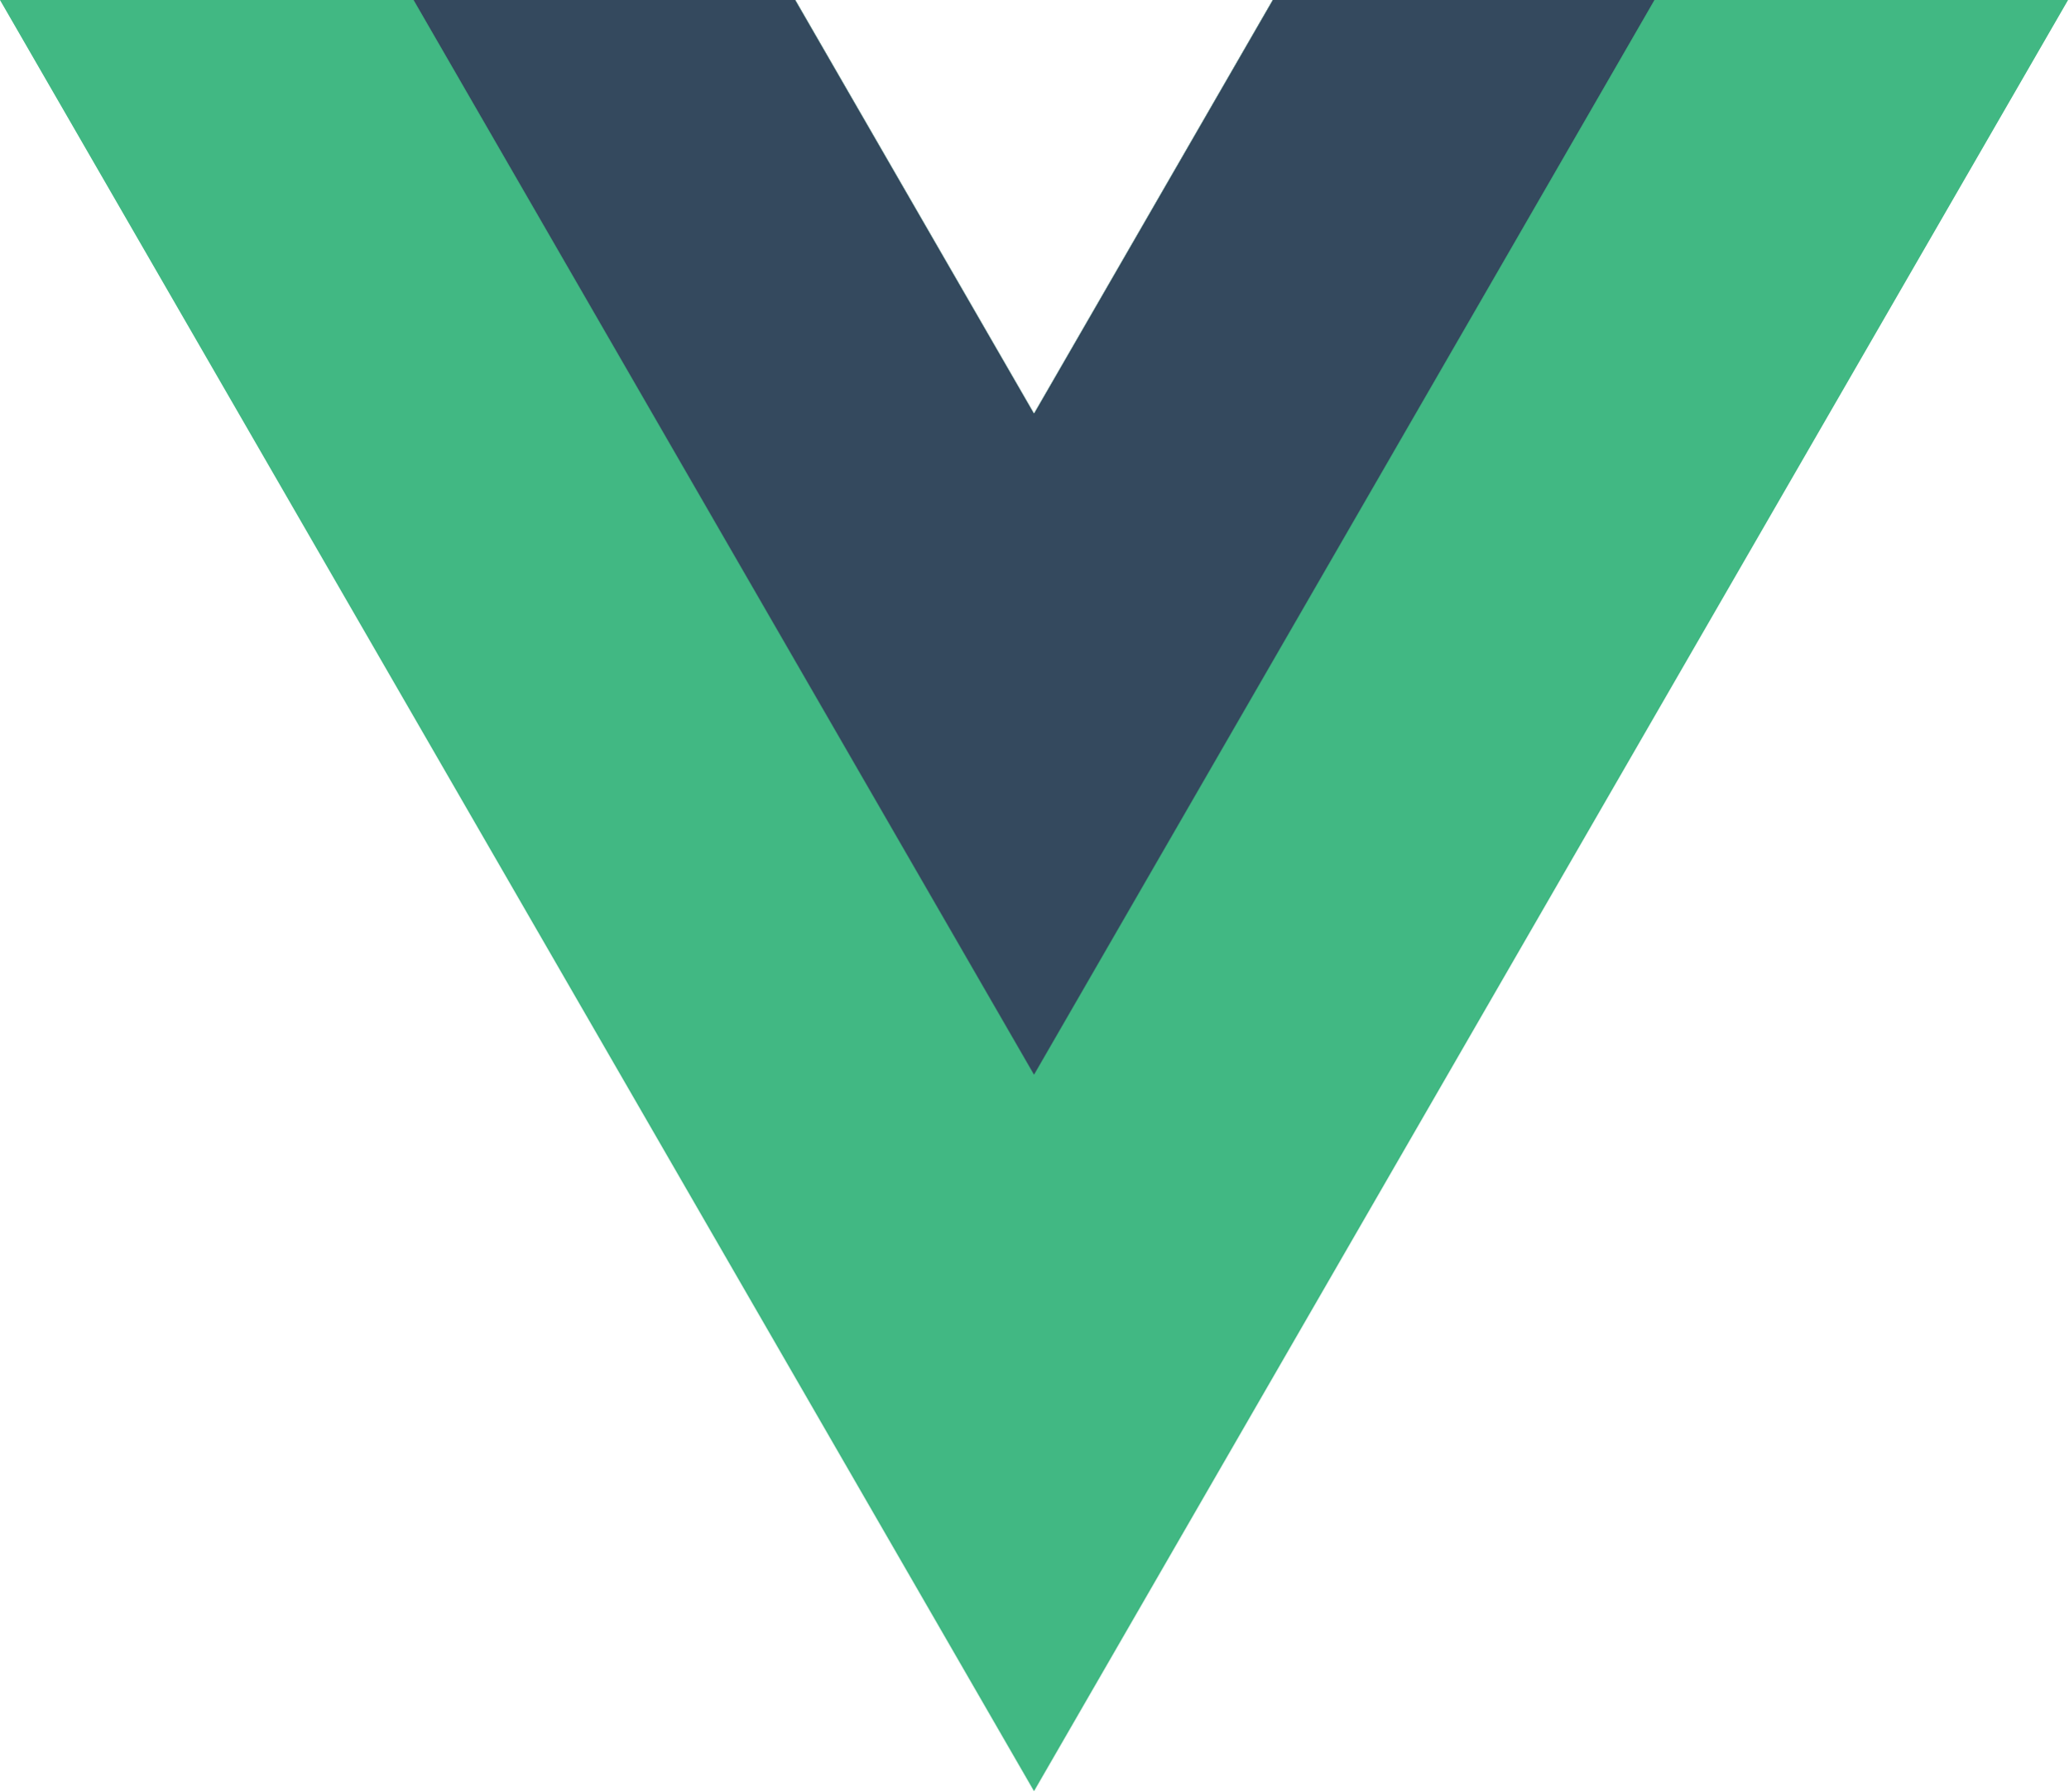
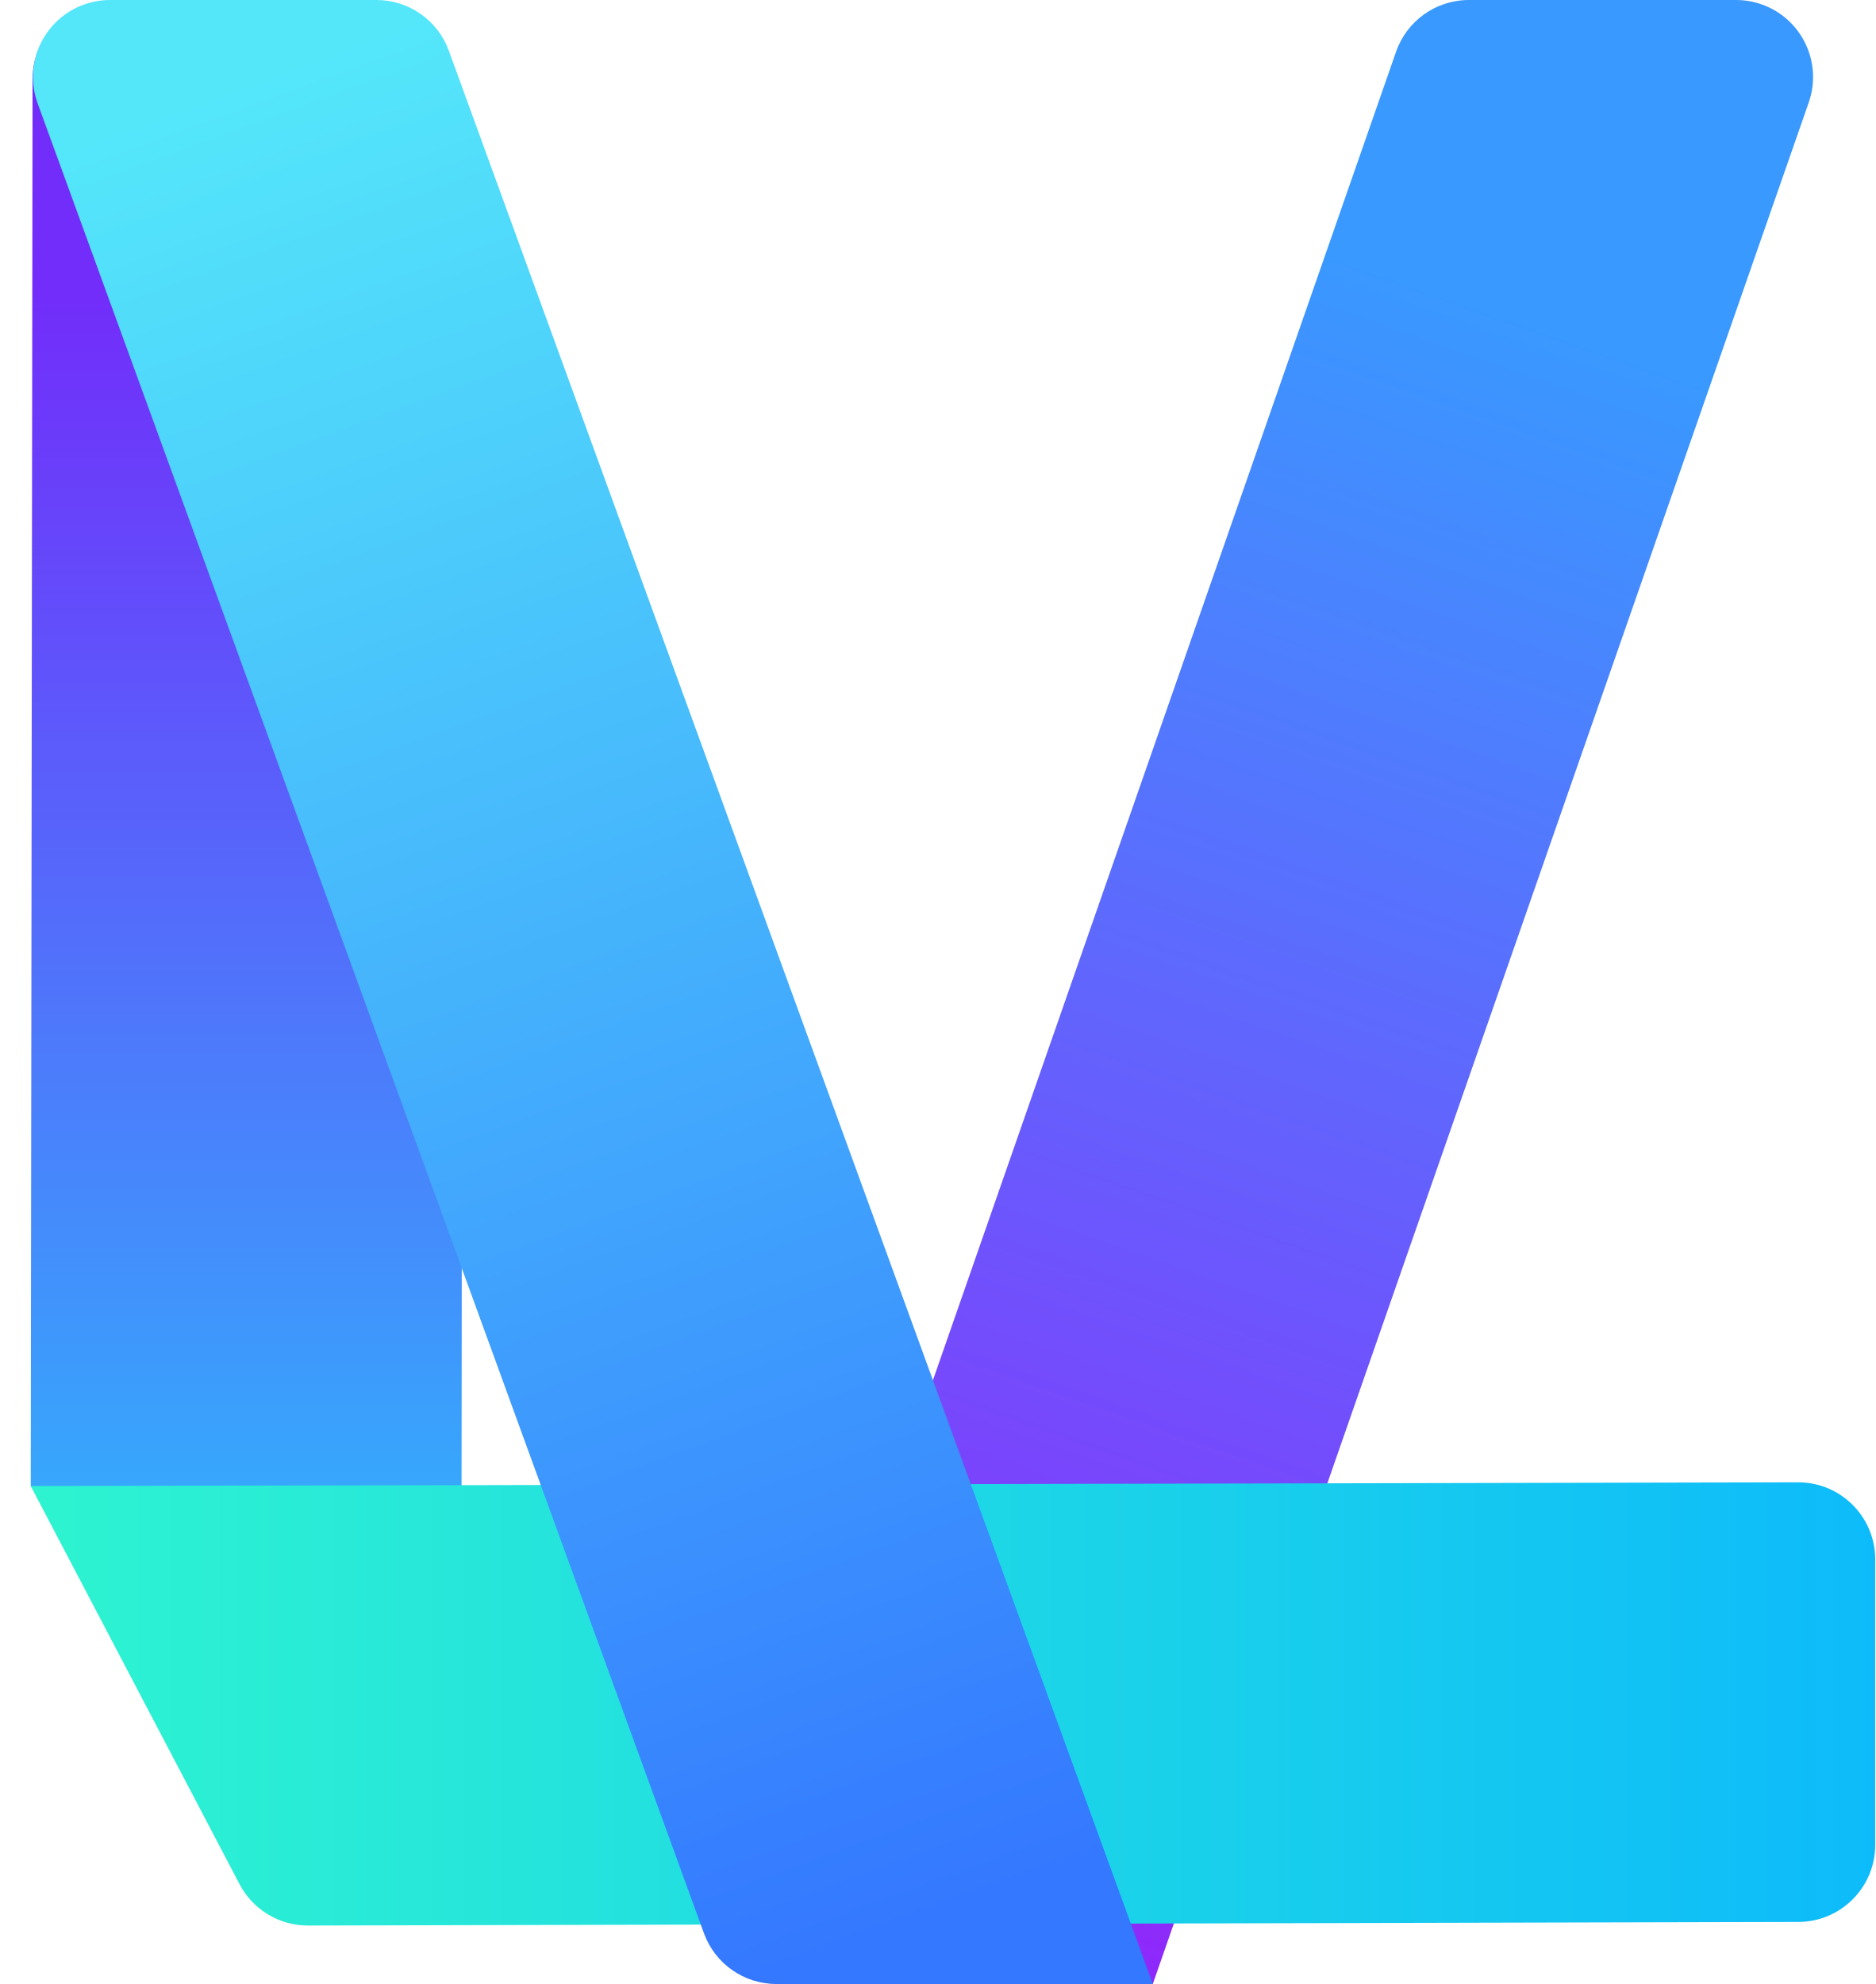
- <svg xmlns="http://www.w3.org/2000/svg" viewBox="0 0 261.76 226.69">
-   <path d="M161.096.001l-30.225 52.351L100.647.001H-.005l130.877 226.688L261.749.001z" fill="#41b883" />
-   <path d="M161.096.001l-30.225 52.351L100.647.001H52.346l78.526 136.01L209.398.001z" fill="#34495e" />
+ <svg xmlns="http://www.w3.org/2000/svg" width="138px" height="146px" viewBox="0 0 138 146" version="1.1">
+   <defs>
+     <linearGradient x1="42.672%" y1="13.508%" x2="58.711%" y2="100%" id="linearGradient-1">
+       <stop stop-color="#3999FF" offset="0%" />
+       <stop stop-color="#8F28FB" offset="100%" />
+     </linearGradient>
+     <linearGradient x1="50%" y1="15.541%" x2="50%" y2="100%" id="linearGradient-2">
+       <stop stop-color="#722DFA" offset="0%" />
+       <stop stop-color="#21D4FD" offset="100%" />
+     </linearGradient>
+     <linearGradient x1="50%" y1="0%" x2="50%" y2="100%" id="linearGradient-3">
+       <stop stop-color="#0DBBFA" offset="0%" />
+       <stop stop-color="#2EF4D0" offset="100%" />
+     </linearGradient>
+     <linearGradient x1="40.446%" y1="0%" x2="61.111%" y2="100%" id="linearGradient-4">
+       <stop stop-color="#54E7FA" offset="0%" />
+       <stop stop-color="#3478FF" offset="100%" />
+     </linearGradient>
+   </defs>
+   <g id="页面-1" stroke="none" stroke-width="1" fill="none" fill-rule="evenodd">
+     <g id="编组-2备份-4">
+       <path d="M61.145,0 L80.808,0 C83.22,-4.36166956e-15 85.368,1.526 86.162,3.803 L133.11,138.463 C134.141,141.42 132.58,144.653 129.623,145.684 C129.023,145.893 128.392,146 127.756,146 L104.066,146 L104.066,146 L55.792,7.537 C54.761,4.58 56.322,1.347 59.279,0.316 C59.879,0.107 60.51,8.99852687e-15 61.145,0 Z" id="矩形备份-19" fill="url(#linearGradient-1)" transform="translate(94.45082, 73) scale(-1, 1) translate(-94.45082, -73) " />
+       <path d="M10.776,0.143 L28.272,0.143 C31.4,0.143 33.938,2.677 33.942,5.806 L34.076,109.357 L34.076,109.357 L2.404,141.42 L2.271,8.657 C2.266,3.959 6.07,0.148 10.767,0.143 C10.77,0.143 10.773,0.143 10.776,0.143 Z" id="矩形备份-20" fill="url(#linearGradient-2)" transform="translate(18.16906, 70.78137) scale(-1, 1) translate(-18.16906, -70.78137) " />
+       <path d="M59.495,57.519 L80.506,57.519 C83.632,57.519 86.169,60.05 86.176,63.176 L86.441,172.852 C86.446,174.965 85.275,176.905 83.404,177.887 L54.1,193.257 L54.1,193.257 L53.825,63.201 C53.819,60.07 56.352,57.526 59.484,57.519 C59.487,57.519 59.491,57.519 59.495,57.519 Z" id="矩形备份-21" fill="url(#linearGradient-3)" transform="translate(70.13115, 125.3882) rotate(-270) translate(-70.13115, -125.3882) " />
+       <path d="M8.099,0 L27.703,0 C30.086,1.09876935e-16 32.215,1.49 33.03,3.73 L83.935,143.526 L83.935,143.526 L84.836,146 L57.133,146 C54.75,146 52.621,144.51 51.806,142.27 L2.771,7.61 C1.7,4.668 3.216,1.414 6.159,0.342 C6.781,0.116 7.437,1.89790805e-15 8.099,0 Z" id="矩形备份-22" fill="url(#linearGradient-4)" />
+     </g>
+   </g>
</svg>
